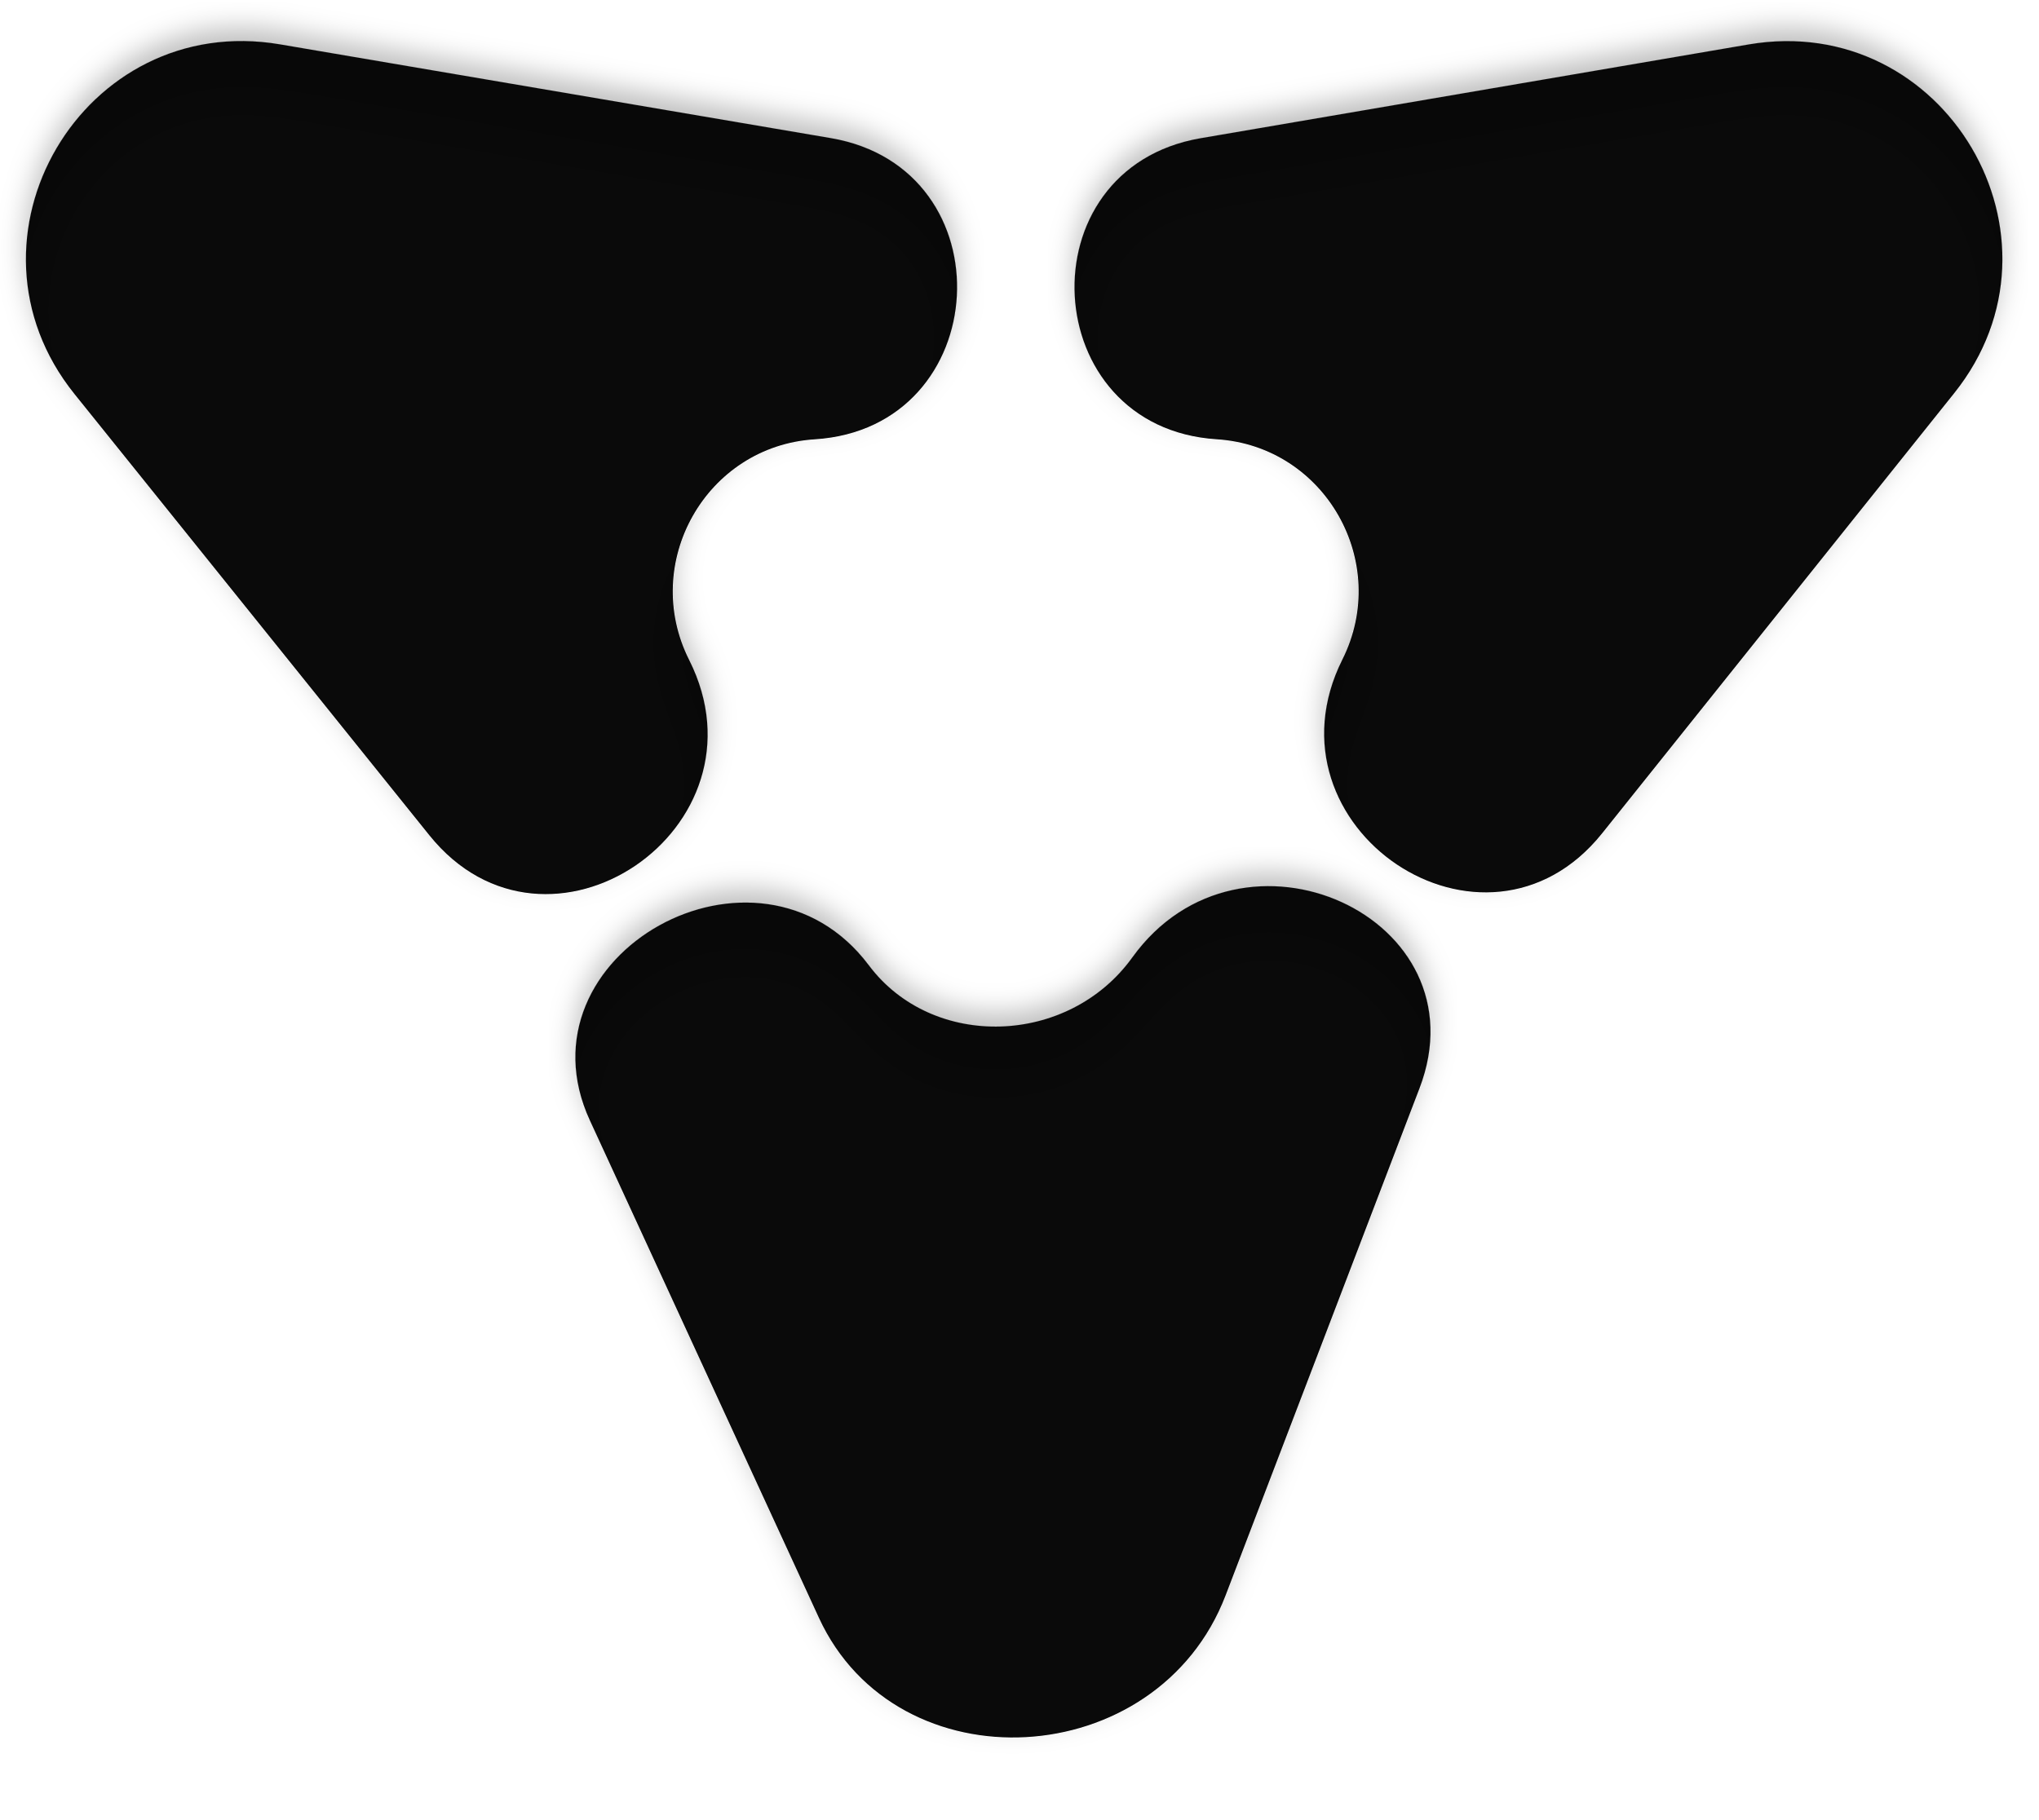
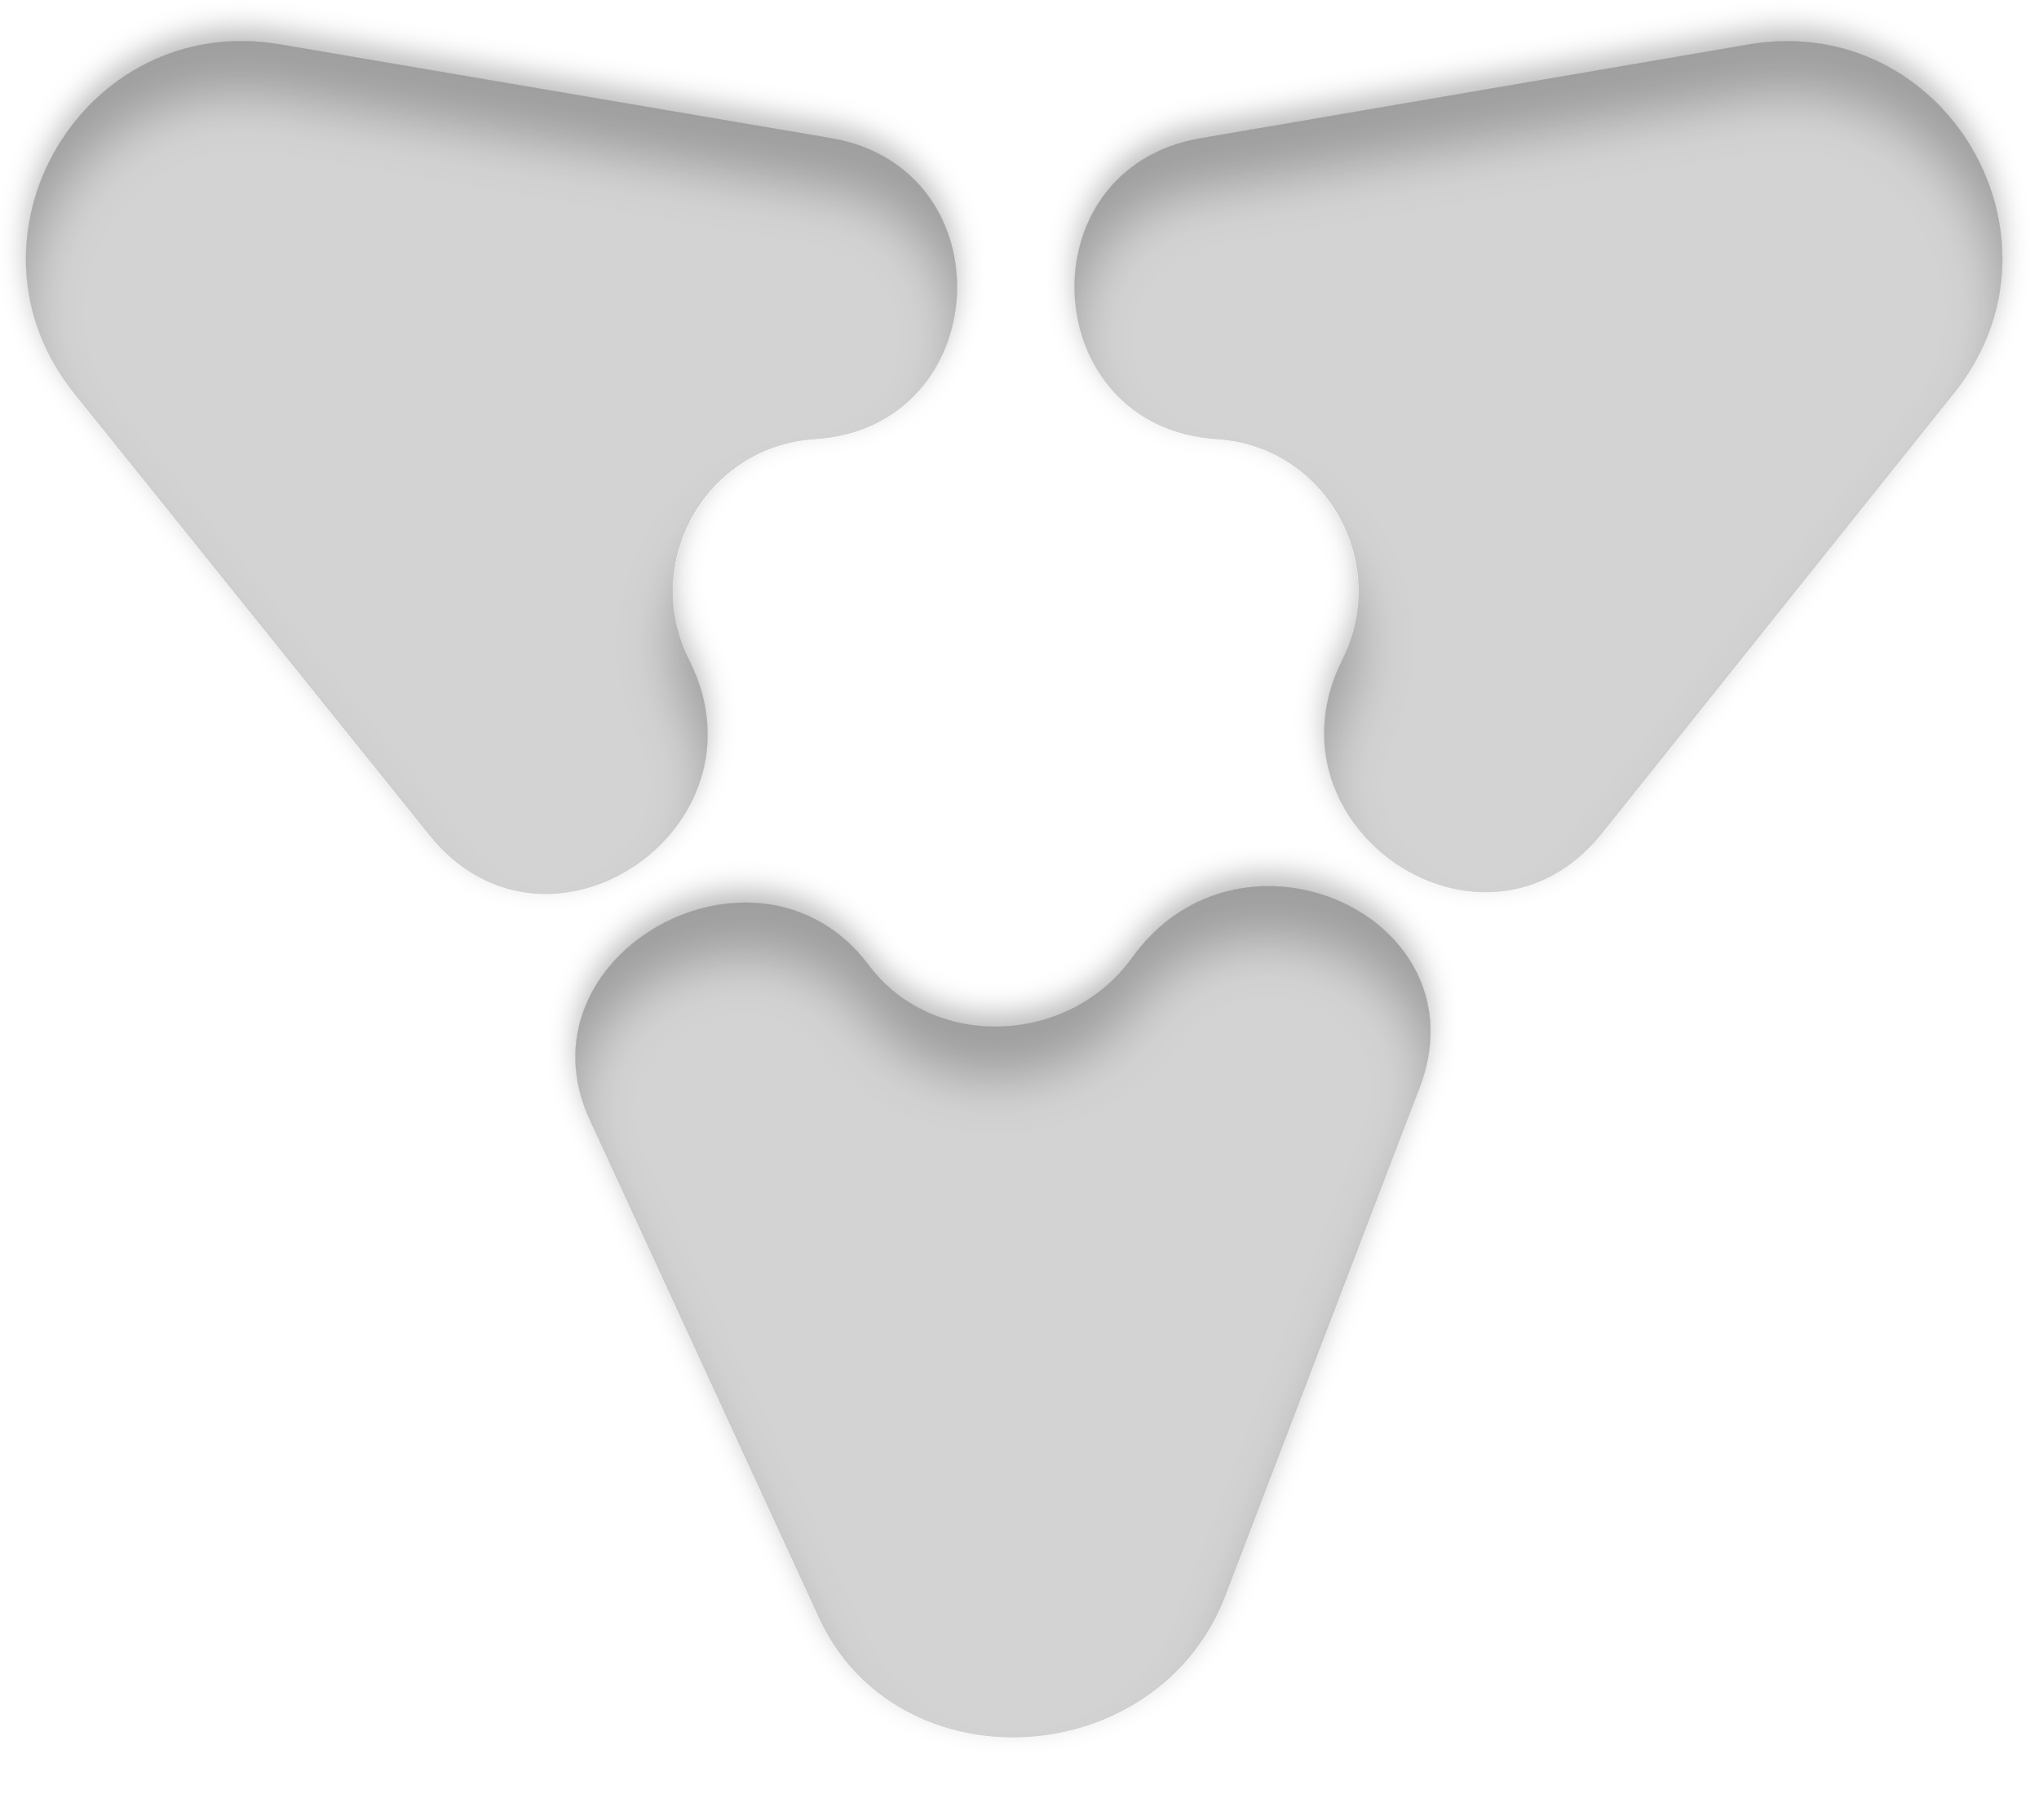
<svg xmlns="http://www.w3.org/2000/svg" width="158" height="141" viewBox="0 0 158 141" fill="none">
  <g filter="url(#filter0_di_2003_6)">
-     <path d="M53.401 51.15C59.955 64.203 42.416 76.115 33.264 64.732L5.773 30.542C-3.921 18.485 6.443 0.842 21.694 3.439L64.369 10.704C78.14 13.048 77.079 33.167 63.137 34.05V34.05C54.719 34.582 49.617 43.612 53.401 51.15V51.15Z" fill="#0A0A0A" />
+     <path d="M53.401 51.15C59.955 64.203 42.416 76.115 33.264 64.732L5.773 30.542C-3.921 18.485 6.443 0.842 21.694 3.439L64.369 10.704C78.14 13.048 77.079 33.167 63.137 34.05V34.05C54.719 34.582 49.617 43.612 53.401 51.15V51.15Z" fill="#d3d3d3" />
  </g>
  <g filter="url(#filter1_di_2003_6)">
-     <path d="M104.023 51.112C97.513 64.148 115.055 75.959 124.156 64.579L151.432 30.472C161.07 18.42 150.704 0.843 135.493 3.447L93.043 10.713C79.288 13.067 80.354 33.161 94.281 34.047V34.047C102.682 34.582 107.784 43.581 104.023 51.112V51.112Z" fill="#0A0A0A" />
+     <path d="M104.023 51.112C97.513 64.148 115.055 75.959 124.156 64.579L151.432 30.472C161.07 18.42 150.704 0.843 135.493 3.447L93.043 10.713C79.288 13.067 80.354 33.161 94.281 34.047V34.047C102.682 34.582 107.784 43.581 104.023 51.112V51.112Z" fill="#d3d3d3" />
  </g>
  <g filter="url(#filter2_di_2003_6)">
-     <path d="M67.328 74.822C58.763 63.416 39.785 73.974 45.712 86.848L63.453 125.384C69.523 138.57 89.693 137.457 94.974 123.645L109.995 84.354C115.07 71.077 96.18 62.496 87.742 74.21V74.21C82.794 81.08 72.272 81.409 67.328 74.822V74.822Z" fill="#0A0A0A" />
+     <path d="M67.328 74.822C58.763 63.416 39.785 73.974 45.712 86.848L63.453 125.384C69.523 138.57 89.693 137.457 94.974 123.645L109.995 84.354C115.07 71.077 96.18 62.496 87.742 74.21V74.21C82.794 81.08 72.272 81.409 67.328 74.822V74.822Z" fill="#d3d3d3" />
  </g>
  <defs>
    <filter id="filter0_di_2003_6" x="0.009" y="0.181" width="76.154" height="73.12" filterUnits="userSpaceOnUse" color-interpolation-filters="sRGB">
      <feFlood flood-opacity="0" result="BackgroundImageFix" />
      <feColorMatrix in="SourceAlpha" type="matrix" values="0 0 0 0 0 0 0 0 0 0 0 0 0 0 0 0 0 0 127 0" result="hardAlpha" />
      <feOffset dy="-1" />
      <feGaussianBlur stdDeviation="1" />
      <feComposite in2="hardAlpha" operator="out" />
      <feColorMatrix type="matrix" values="0 0 0 0 0 0 0 0 0 0 0 0 0 0 0 0 0 0 0.25 0" />
      <feBlend mode="normal" in2="BackgroundImageFix" result="effect1_dropShadow_2003_6" />
      <feBlend mode="normal" in="SourceGraphic" in2="effect1_dropShadow_2003_6" result="shape" />
      <feColorMatrix in="SourceAlpha" type="matrix" values="0 0 0 0 0 0 0 0 0 0 0 0 0 0 0 0 0 0 127 0" result="hardAlpha" />
      <feOffset dy="4" />
      <feGaussianBlur stdDeviation="2" />
      <feComposite in2="hardAlpha" operator="arithmetic" k2="-1" k3="1" />
      <feColorMatrix type="matrix" values="0 0 0 0 0 0 0 0 0 0 0 0 0 0 0 0 0 0 0.25 0" />
      <feBlend mode="normal" in2="shape" result="effect2_innerShadow_2003_6" />
    </filter>
    <filter id="filter1_di_2003_6" x="81.263" y="0.188" width="75.899" height="72.979" filterUnits="userSpaceOnUse" color-interpolation-filters="sRGB">
      <feFlood flood-opacity="0" result="BackgroundImageFix" />
      <feColorMatrix in="SourceAlpha" type="matrix" values="0 0 0 0 0 0 0 0 0 0 0 0 0 0 0 0 0 0 127 0" result="hardAlpha" />
      <feOffset dy="-1" />
      <feGaussianBlur stdDeviation="1" />
      <feComposite in2="hardAlpha" operator="out" />
      <feColorMatrix type="matrix" values="0 0 0 0 0 0 0 0 0 0 0 0 0 0 0 0 0 0 0.25 0" />
      <feBlend mode="normal" in2="BackgroundImageFix" result="effect1_dropShadow_2003_6" />
      <feBlend mode="normal" in="SourceGraphic" in2="effect1_dropShadow_2003_6" result="shape" />
      <feColorMatrix in="SourceAlpha" type="matrix" values="0 0 0 0 0 0 0 0 0 0 0 0 0 0 0 0 0 0 127 0" result="hardAlpha" />
      <feOffset dy="4" />
      <feGaussianBlur stdDeviation="2" />
      <feComposite in2="hardAlpha" operator="arithmetic" k2="-1" k3="1" />
      <feColorMatrix type="matrix" values="0 0 0 0 0 0 0 0 0 0 0 0 0 0 0 0 0 0 0.25 0" />
      <feBlend mode="normal" in2="shape" result="effect2_innerShadow_2003_6" />
    </filter>
    <filter id="filter2_di_2003_6" x="42.585" y="65.683" width="70.262" height="72.984" filterUnits="userSpaceOnUse" color-interpolation-filters="sRGB">
      <feFlood flood-opacity="0" result="BackgroundImageFix" />
      <feColorMatrix in="SourceAlpha" type="matrix" values="0 0 0 0 0 0 0 0 0 0 0 0 0 0 0 0 0 0 127 0" result="hardAlpha" />
      <feOffset dy="-1" />
      <feGaussianBlur stdDeviation="1" />
      <feComposite in2="hardAlpha" operator="out" />
      <feColorMatrix type="matrix" values="0 0 0 0 0 0 0 0 0 0 0 0 0 0 0 0 0 0 0.25 0" />
      <feBlend mode="normal" in2="BackgroundImageFix" result="effect1_dropShadow_2003_6" />
      <feBlend mode="normal" in="SourceGraphic" in2="effect1_dropShadow_2003_6" result="shape" />
      <feColorMatrix in="SourceAlpha" type="matrix" values="0 0 0 0 0 0 0 0 0 0 0 0 0 0 0 0 0 0 127 0" result="hardAlpha" />
      <feOffset dy="4" />
      <feGaussianBlur stdDeviation="2" />
      <feComposite in2="hardAlpha" operator="arithmetic" k2="-1" k3="1" />
      <feColorMatrix type="matrix" values="0 0 0 0 0 0 0 0 0 0 0 0 0 0 0 0 0 0 0.25 0" />
      <feBlend mode="normal" in2="shape" result="effect2_innerShadow_2003_6" />
    </filter>
  </defs>
</svg>
